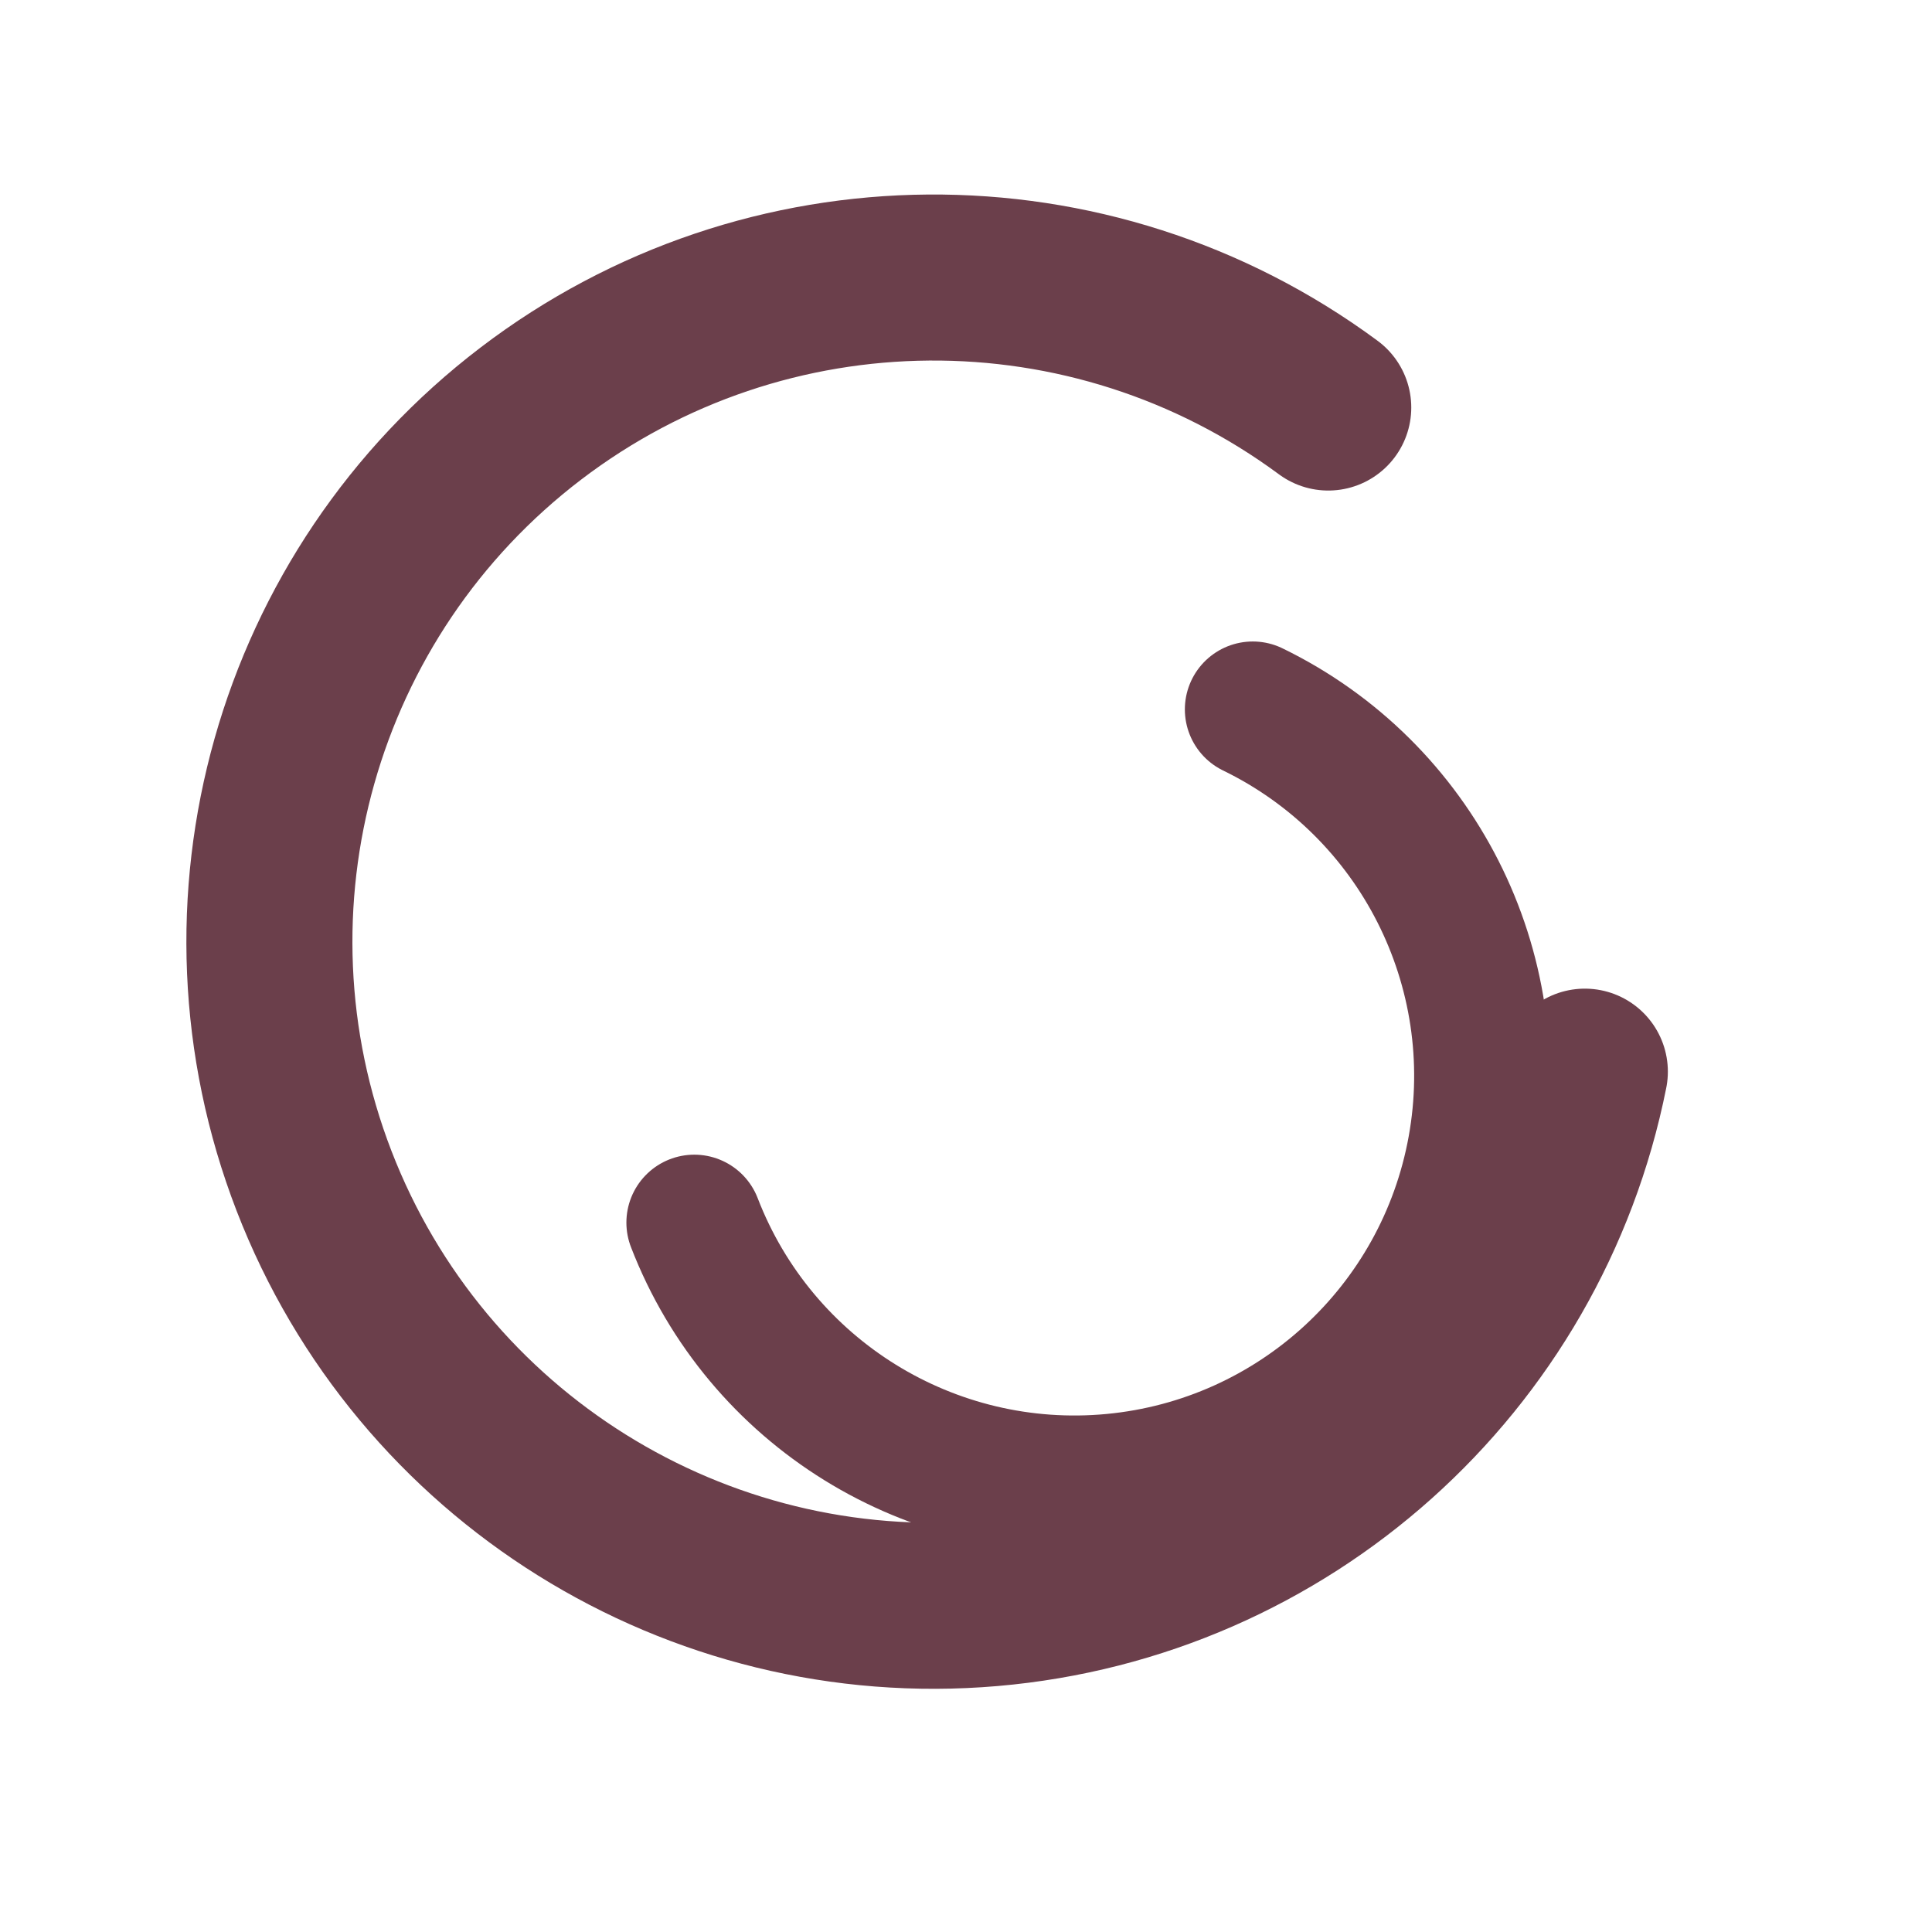
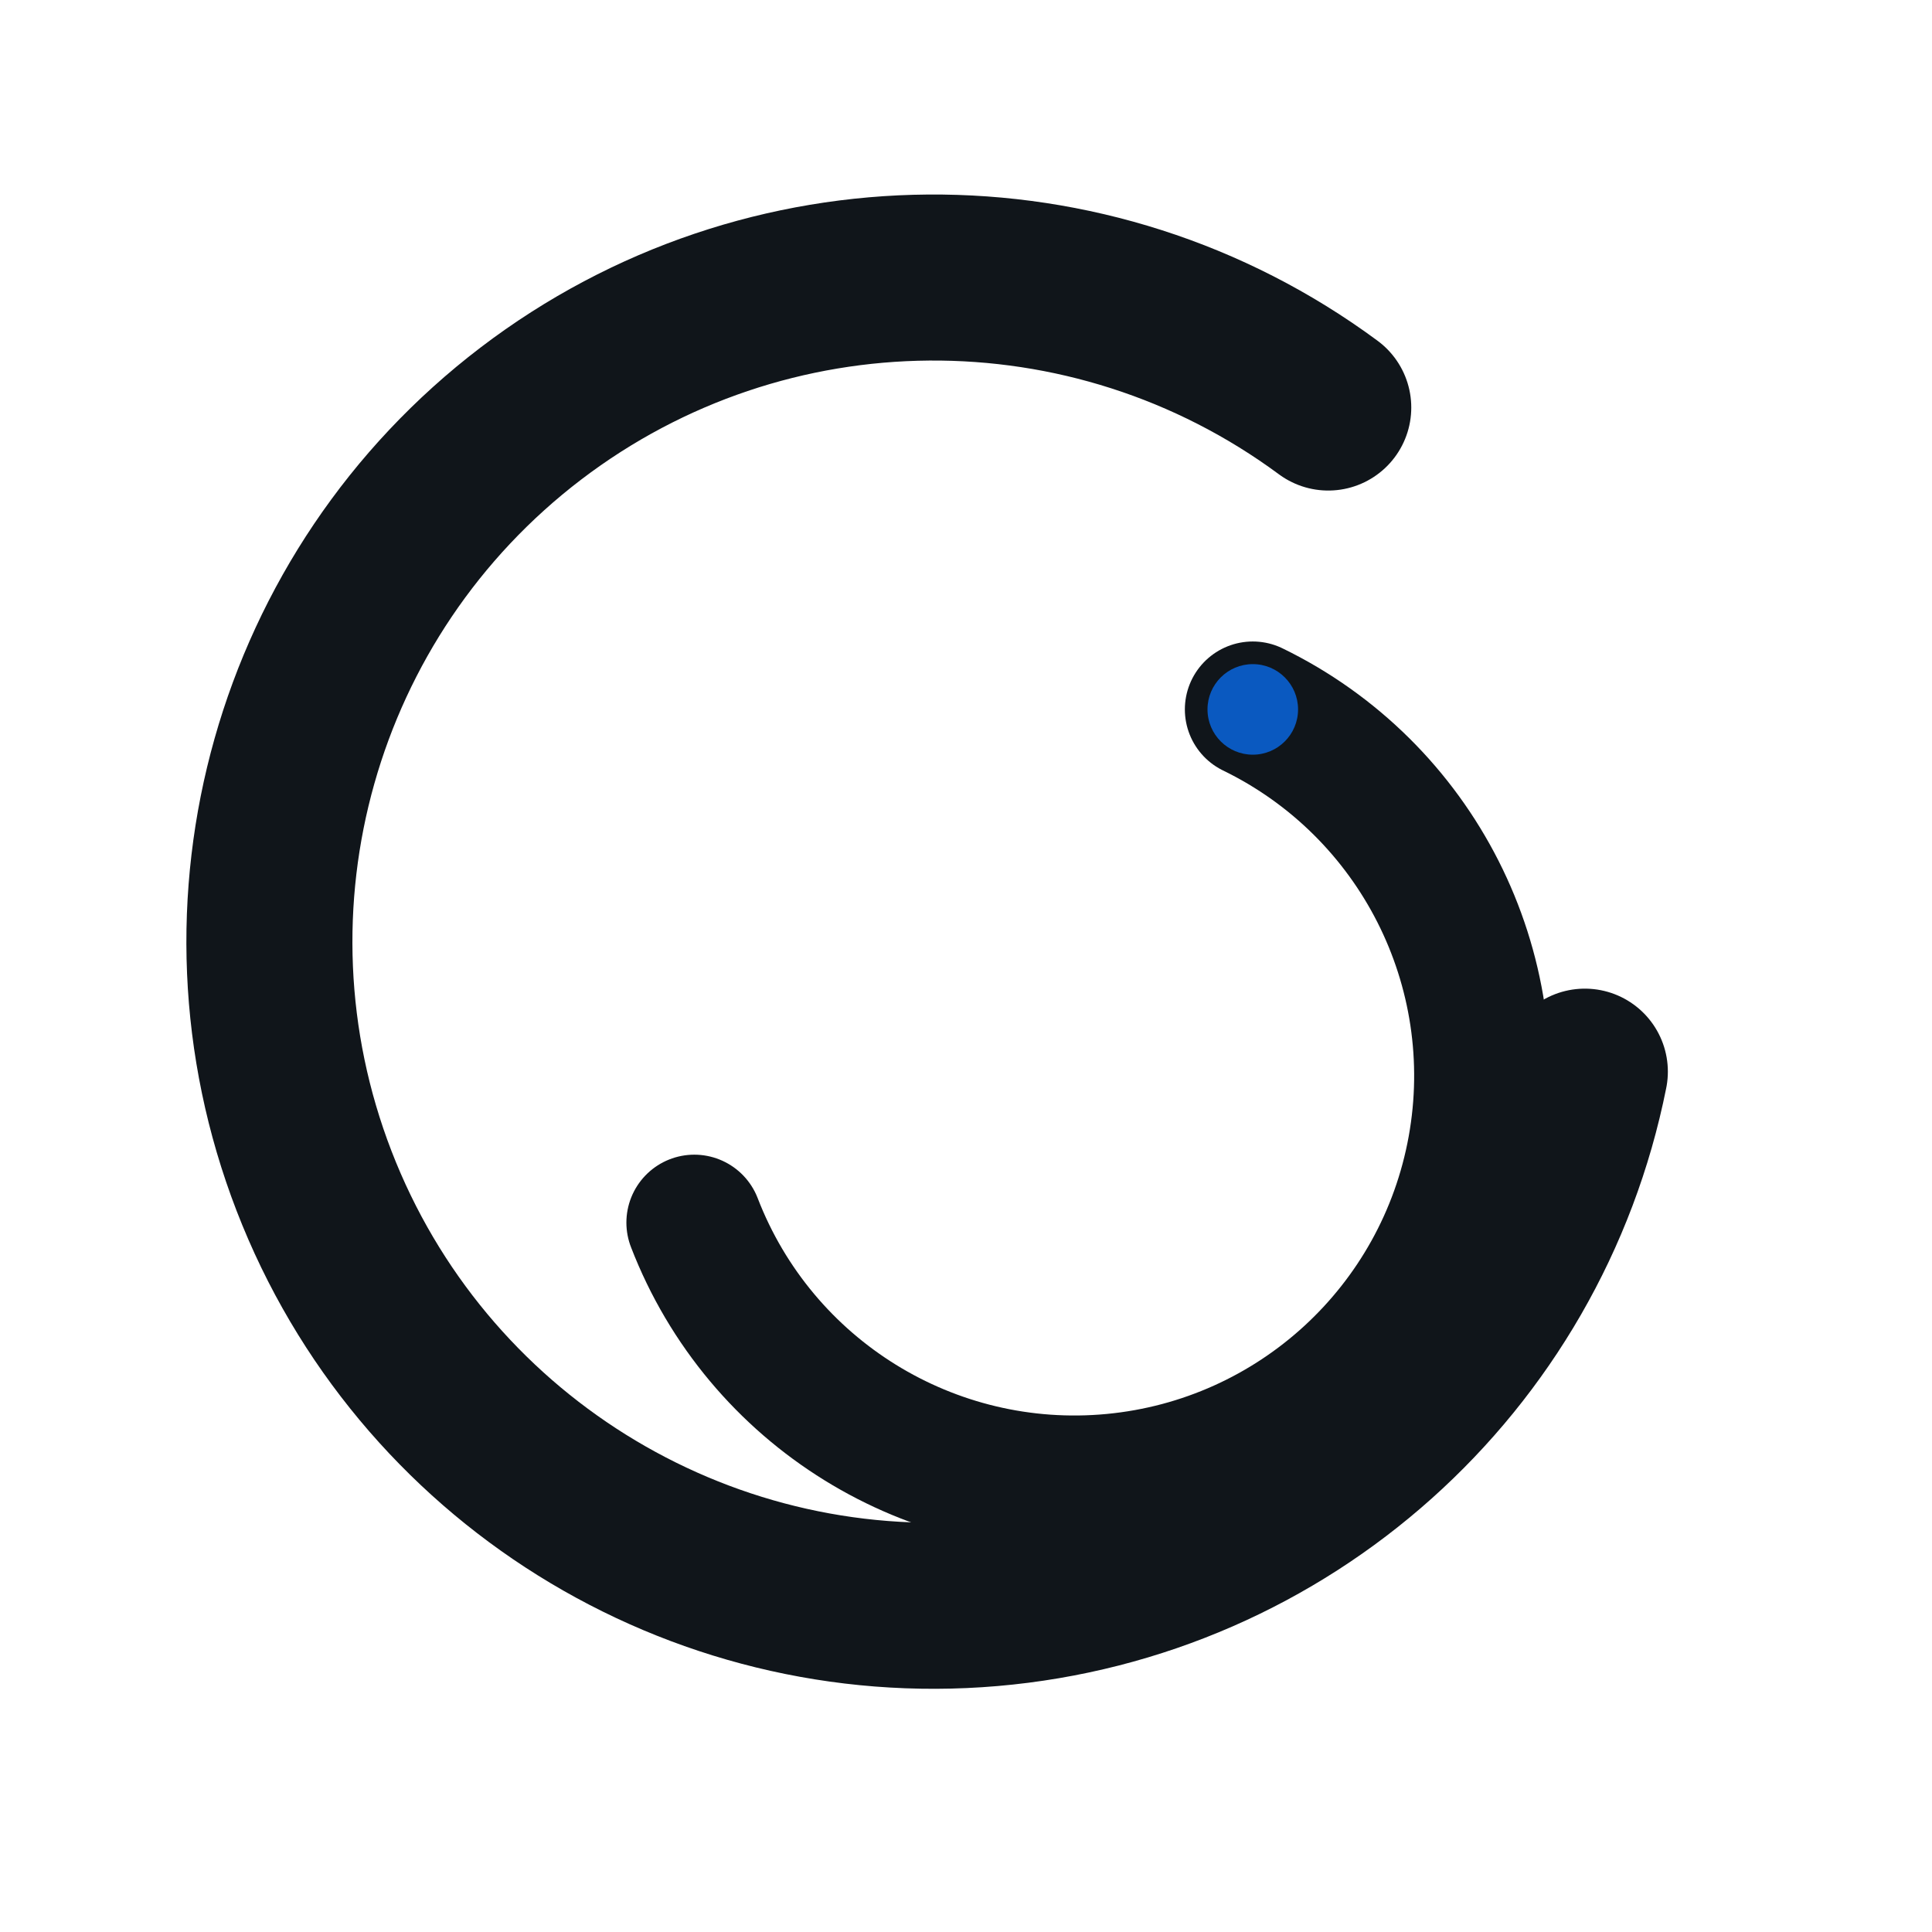
<svg xmlns="http://www.w3.org/2000/svg" viewBox="0 0 128 128" role="img" aria-labelledby="olaryn-mark-title">
  <style>
-     .stroke { stroke: #6B3F4B; }
-     .dot { fill: #6B3F4B; }
+     .stroke { stroke: #10151A; }
+     .dot { fill: #0A59C0; }
    @media (prefers-color-scheme: dark) {
-       .stroke { stroke: #D6AD6A; }
-       .dot { fill: #D6AD6A; }
+       .stroke { stroke: #E8EBED; }
+       .dot { fill: #62B2FF; }
    }
  </style>
-   <g fill="none" class="stroke" stroke="#6B3F4B" stroke-linecap="round" stroke-linejoin="round">
+   <g fill="none" class="stroke" stroke="#10151A" stroke-linecap="round" stroke-linejoin="round">
    <path d="M88 27 A44 44 0 1 0 105 71" fill="none" stroke-width="11" />
    <path d="M83 47 A27 27 0 1 1 46 81" fill="none" stroke-width="9" />
  </g>
-   <circle class="dot" fill="#6B3F4B" cx="83" cy="47" r="3" />
+   <circle class="dot" fill="#0A59C0" cx="83" cy="47" r="3" />
</svg>
